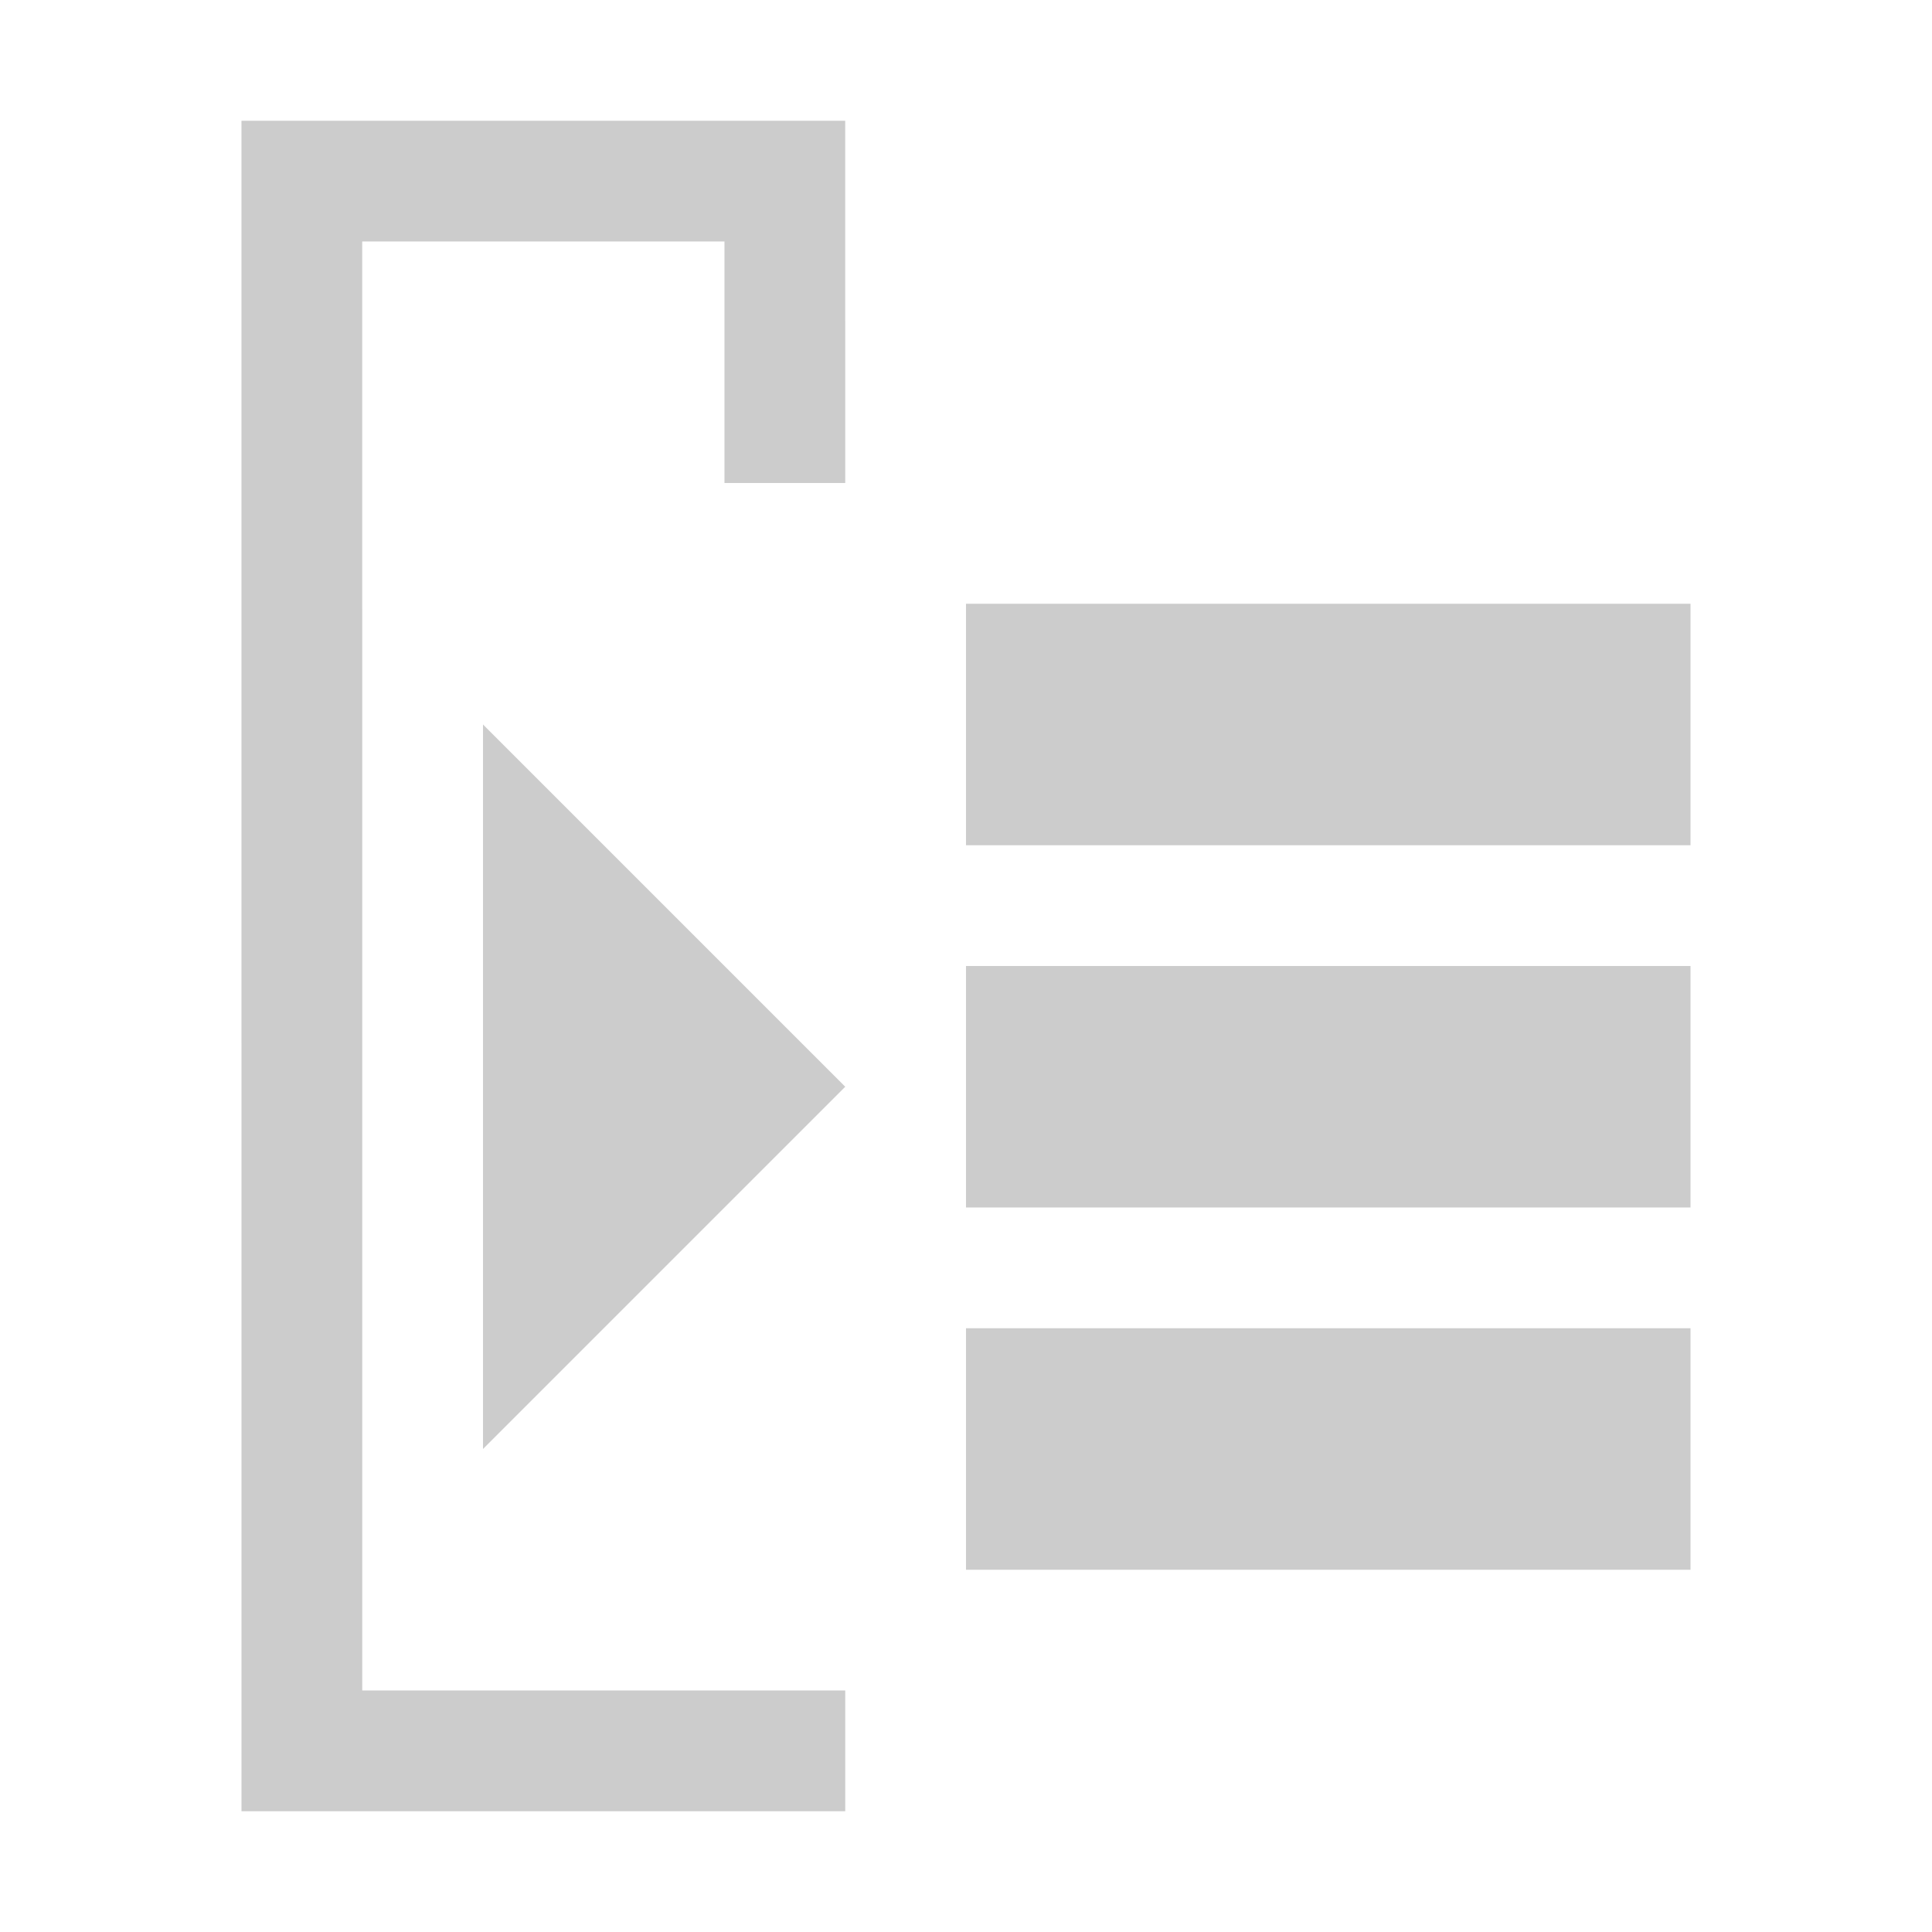
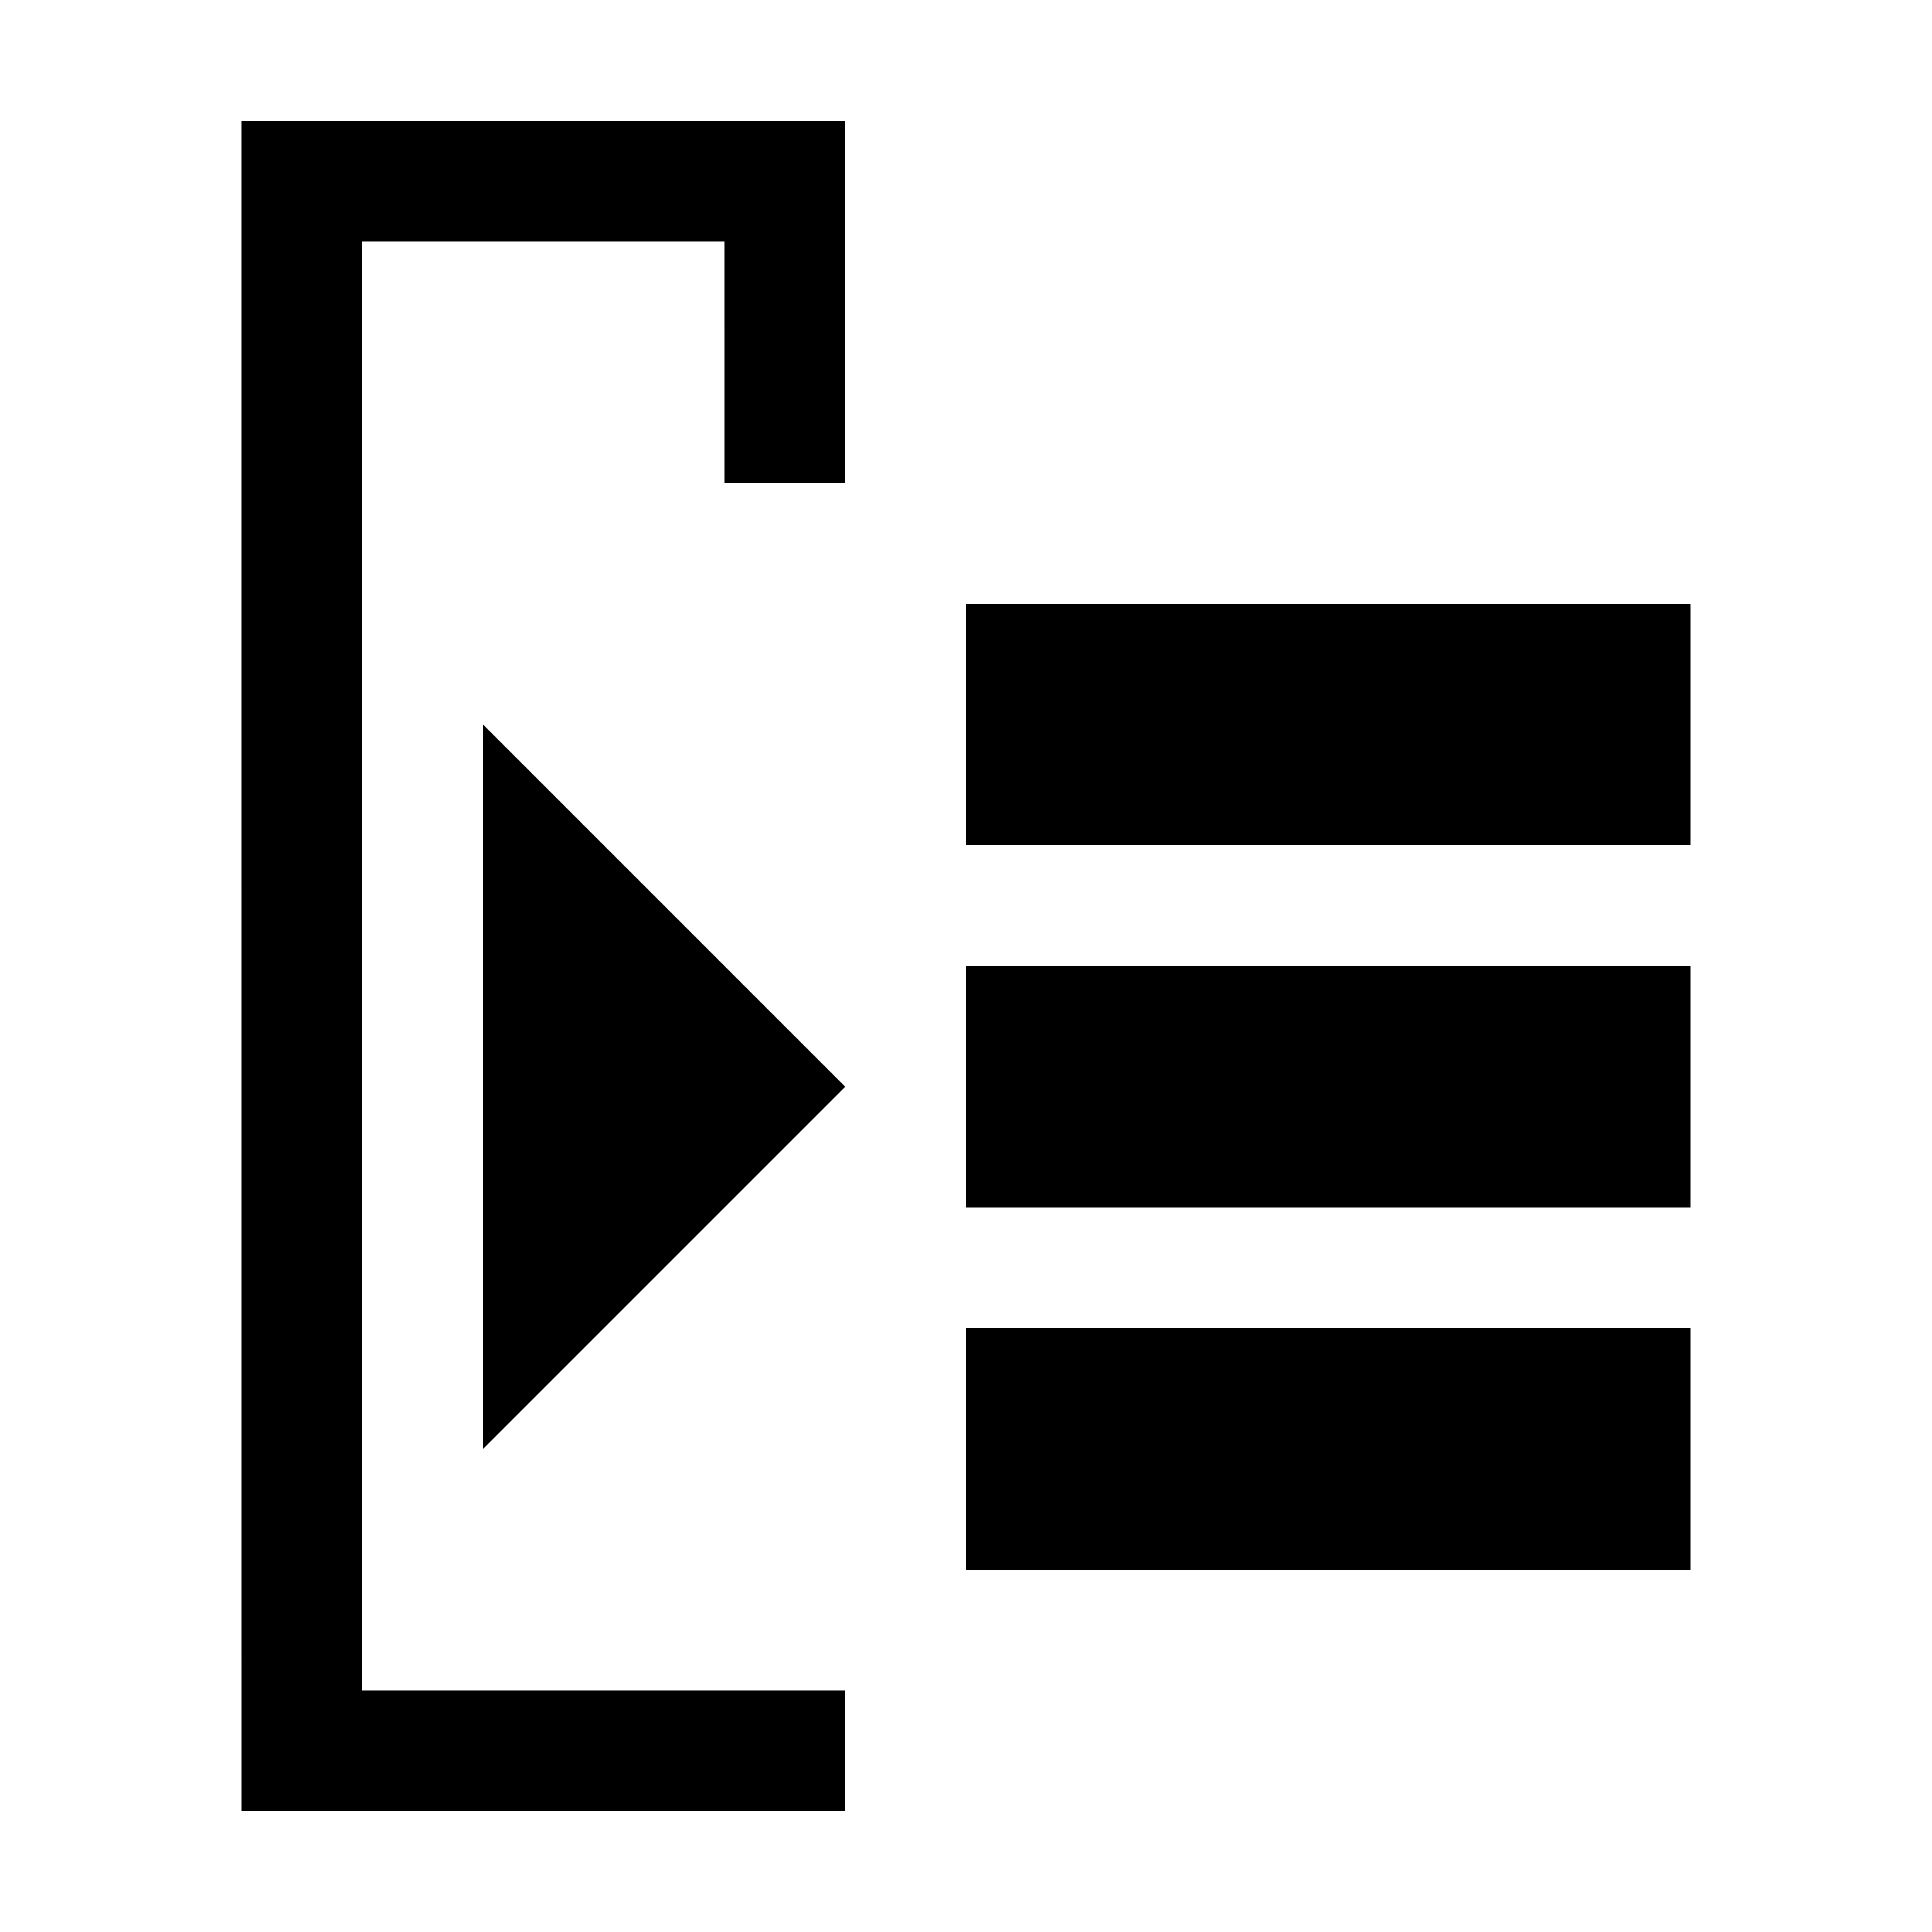
<svg xmlns="http://www.w3.org/2000/svg" width="16" height="16" viewBox="0 0 16 16" id="svg2" version="1.1">
  <defs id="defs4">
    <marker orient="auto" refY="0.0" refX="0.0" id="EmptyTriangleOutL" style="overflow:visible">
      <path id="path4387" d="M 5.77,0.0 L -2.88,5.0 L -2.88,-5.0 L 5.77,0.0 z " style="fill-rule:evenodd;fill:#808080;stroke:#808080;stroke-width:1pt;stroke-opacity:1;fill-opacity:1" transform="scale(0.8) translate(-6,0)" />
    </marker>
    <marker orient="auto" refY="0.0" refX="0.0" id="Arrow2Lend" style="overflow:visible;">
      <path id="path4248" style="fill-rule:evenodd;stroke-width:0.625;stroke-linejoin:round;stroke:#808080;stroke-opacity:1;fill:#808080;fill-opacity:1" d="M 8.719,4.034 L -2.207,0.016 L 8.719,-4.002 C 6.973,-1.63 6.983,1.616 8.719,4.034 z " transform="scale(1.1) rotate(180) translate(1,0)" />
    </marker>
    <marker orient="auto" refY="0.0" refX="0.0" id="TriangleOutM" style="overflow:visible">
      <path id="path4372" d="M 5.77,0.0 L -2.88,5.0 L -2.88,-5.0 L 5.77,0.0 z " style="fill-rule:evenodd;stroke:#808080;stroke-width:1pt;stroke-opacity:1;fill:#808080;fill-opacity:1" transform="scale(0.4)" />
    </marker>
    <marker orient="auto" refY="0.0" refX="0.0" id="Arrow1Lend" style="overflow:visible;">
      <path id="path4230" d="M 0.0,0.0 L 5.0,-5.0 L -12.5,0.0 L 5.0,5.0 L 0.0,0.0 z " style="fill-rule:evenodd;stroke:#808080;stroke-width:1pt;stroke-opacity:1;fill:#808080;fill-opacity:1" transform="scale(0.8) rotate(180) translate(12.5,0)" />
    </marker>
  </defs>
  <g id="layer1" transform="translate(0,-1036.362)">
-     <path style="fill:#cccccc;fill-opacity:1;fill-rule:evenodd;stroke:none;stroke-width:1px;stroke-linecap:butt;stroke-linejoin:miter;stroke-opacity:1" d="m 4,1048.362 0,-6 3,3 z" id="path4965" />
-     <path style="fill:none;stroke:#cccccc;stroke-width:1px;stroke-linecap:square;stroke-linejoin:miter;stroke-opacity:1" d="m 6.5,1050.862 -4,0 -2.856e-4,-13 4,0 1.428e-4,2" id="path4728" />
-     <path style="fill:none;stroke:#cccccc;stroke-width:2;stroke-linecap:square;stroke-linejoin:miter;stroke-miterlimit:4;stroke-dasharray:none;stroke-opacity:1" d="m 9,1048.362 4,0" id="path4751-1" />
-     <path style="fill:none;stroke:#cccccc;stroke-width:2;stroke-linecap:square;stroke-linejoin:miter;stroke-miterlimit:4;stroke-dasharray:none;stroke-opacity:1" d="m 9,1045.362 4,0" id="path4751-1-7" />
-     <path style="fill:none;stroke:#cccccc;stroke-width:2;stroke-linecap:square;stroke-linejoin:miter;stroke-miterlimit:4;stroke-dasharray:none;stroke-opacity:1" d="m 9,1042.362 4,0" id="path4751-1-7-4" />
+     <path style="fill:#000000;fill-opacity:1;fill-rule:evenodd;stroke:none;stroke-width:1px;stroke-linecap:butt;stroke-linejoin:miter;stroke-opacity:1" d="m 4,1048.362 0,-6 3,3 z" id="path4965" />
+     <path style="fill:none;stroke:#000000;stroke-width:1px;stroke-linecap:square;stroke-linejoin:miter;stroke-opacity:1" d="m 6.5,1050.862 -4,0 -2.856e-4,-13 4,0 1.428e-4,2" id="path4728" />
+     <path style="fill:none;stroke:#000000;stroke-width:2;stroke-linecap:square;stroke-linejoin:miter;stroke-miterlimit:4;stroke-dasharray:none;stroke-opacity:1" d="m 9,1048.362 4,0" id="path4751-1" />
+     <path style="fill:none;stroke:#000000;stroke-width:2;stroke-linecap:square;stroke-linejoin:miter;stroke-miterlimit:4;stroke-dasharray:none;stroke-opacity:1" d="m 9,1045.362 4,0" id="path4751-1-7" />
+     <path style="fill:none;stroke:#000000;stroke-width:2;stroke-linecap:square;stroke-linejoin:miter;stroke-miterlimit:4;stroke-dasharray:none;stroke-opacity:1" d="m 9,1042.362 4,0" id="path4751-1-7-4" />
  </g>
</svg>
